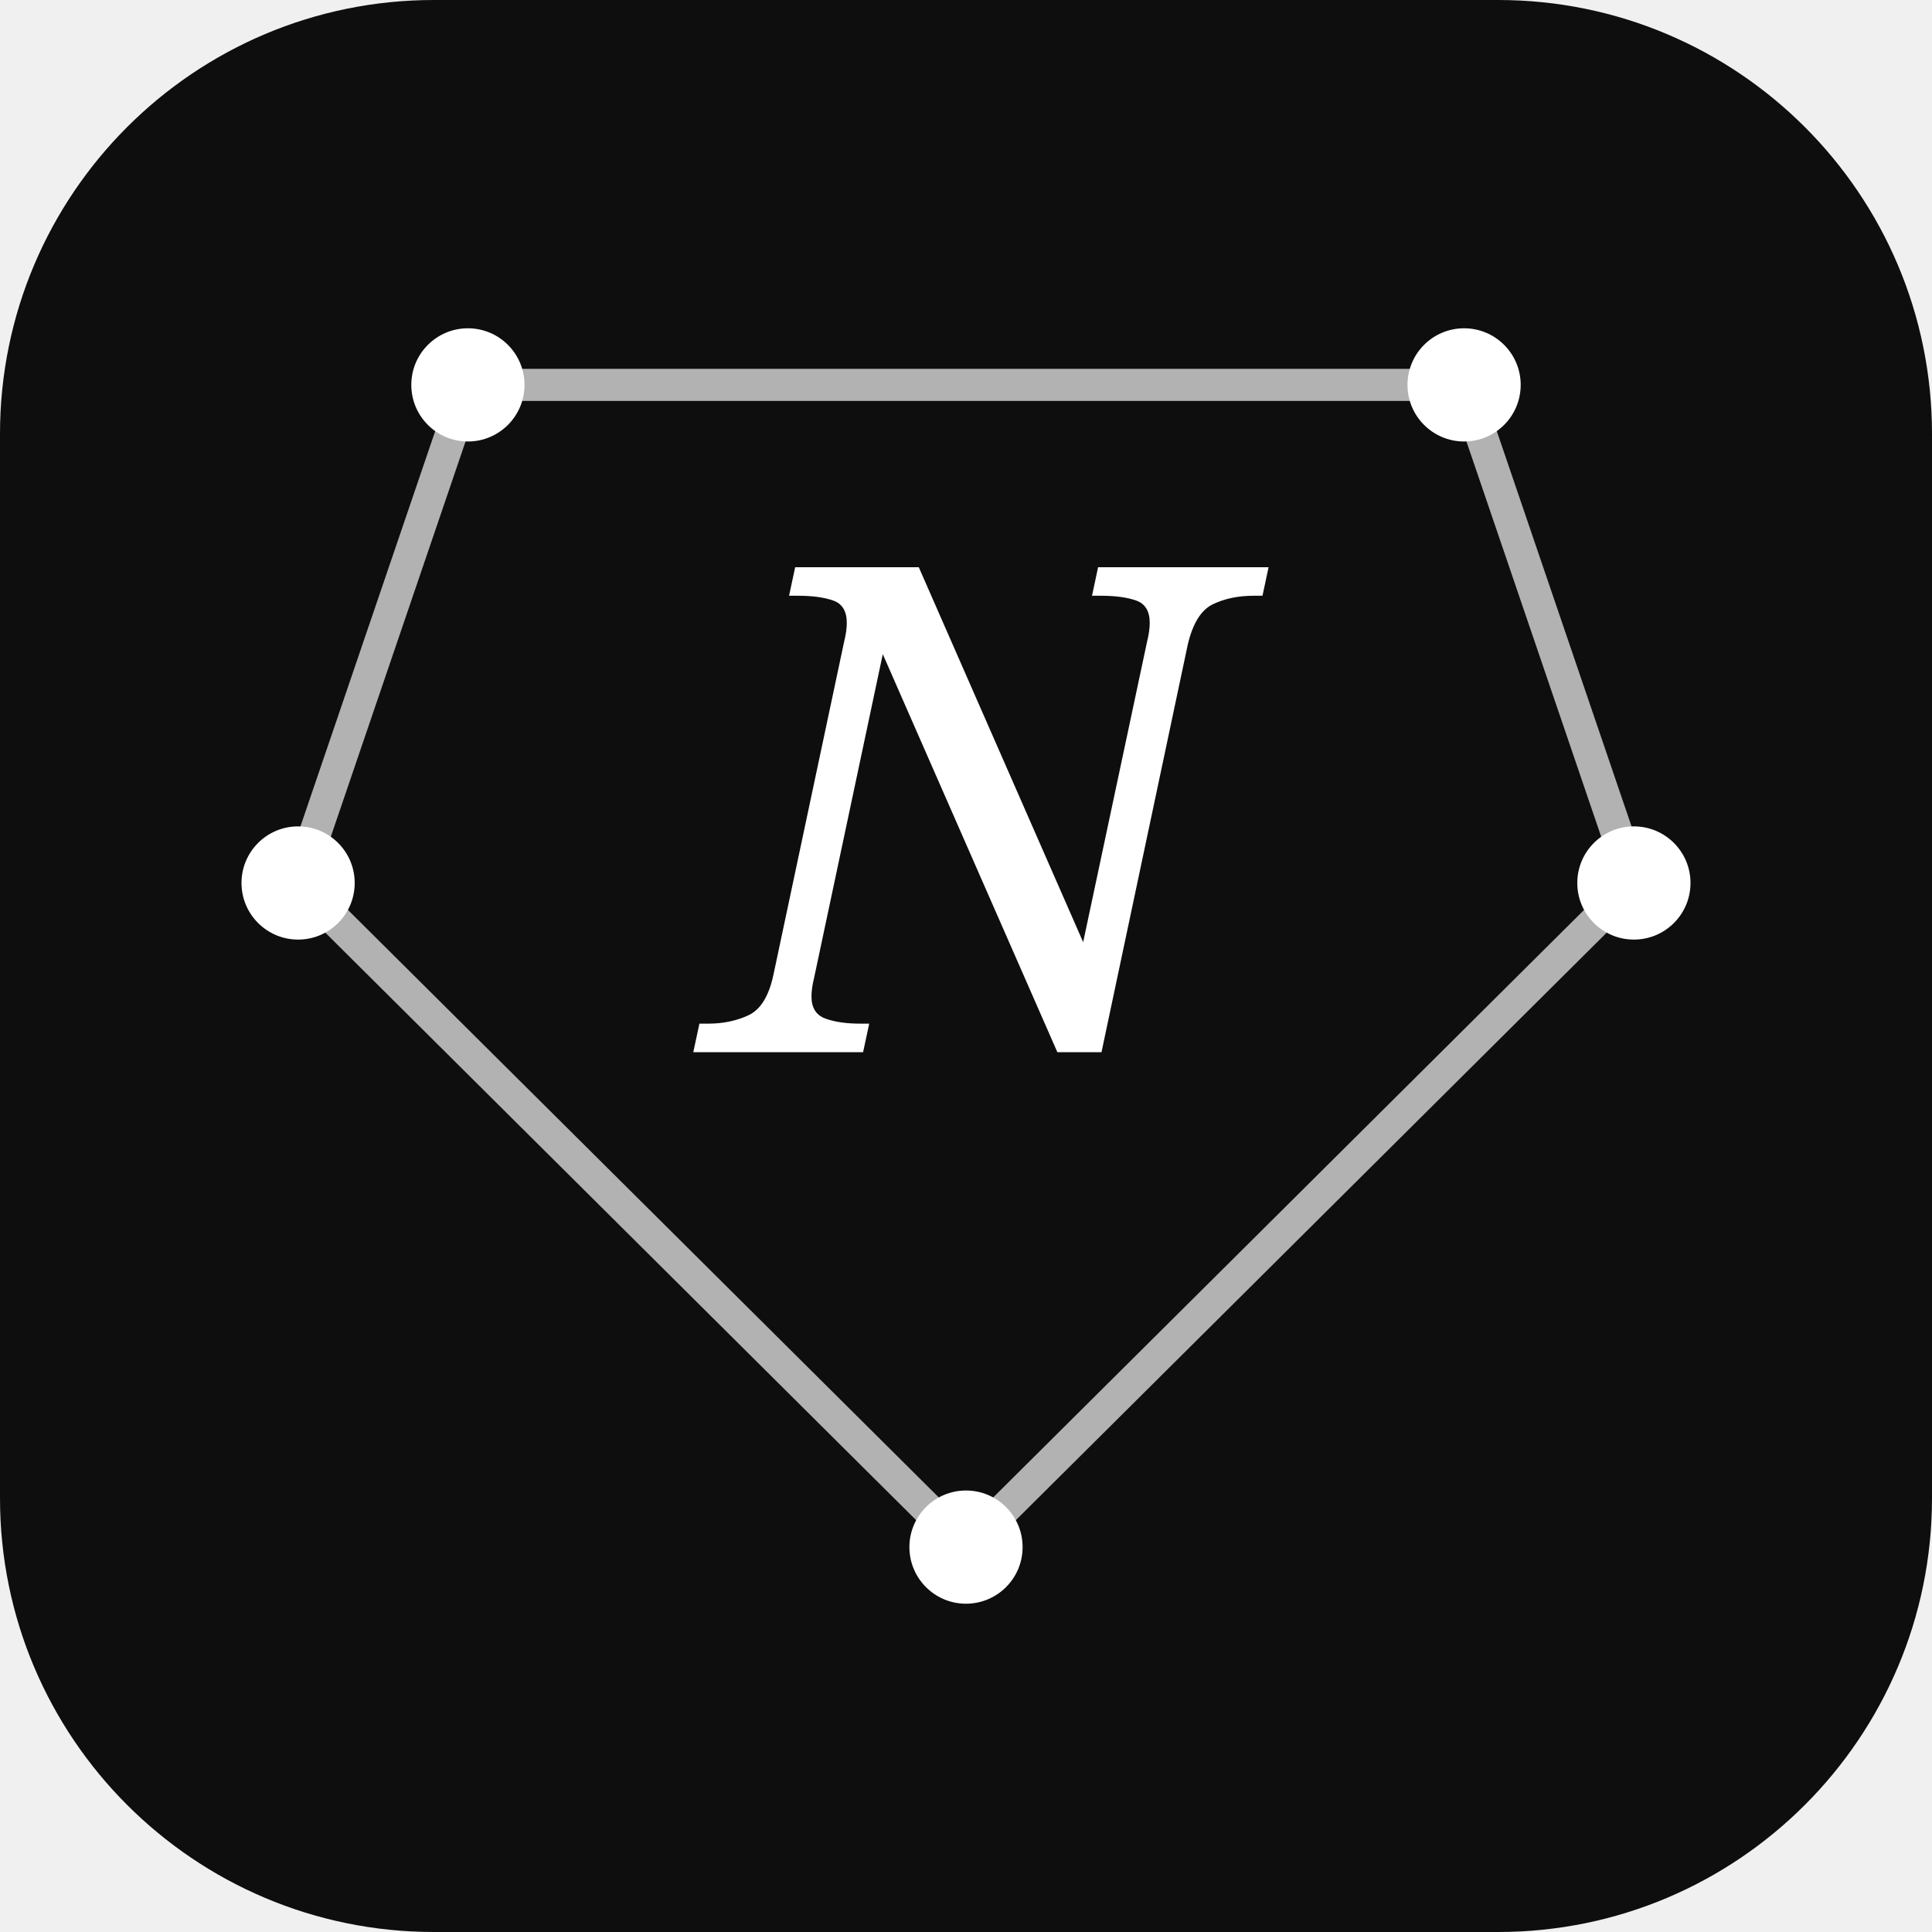
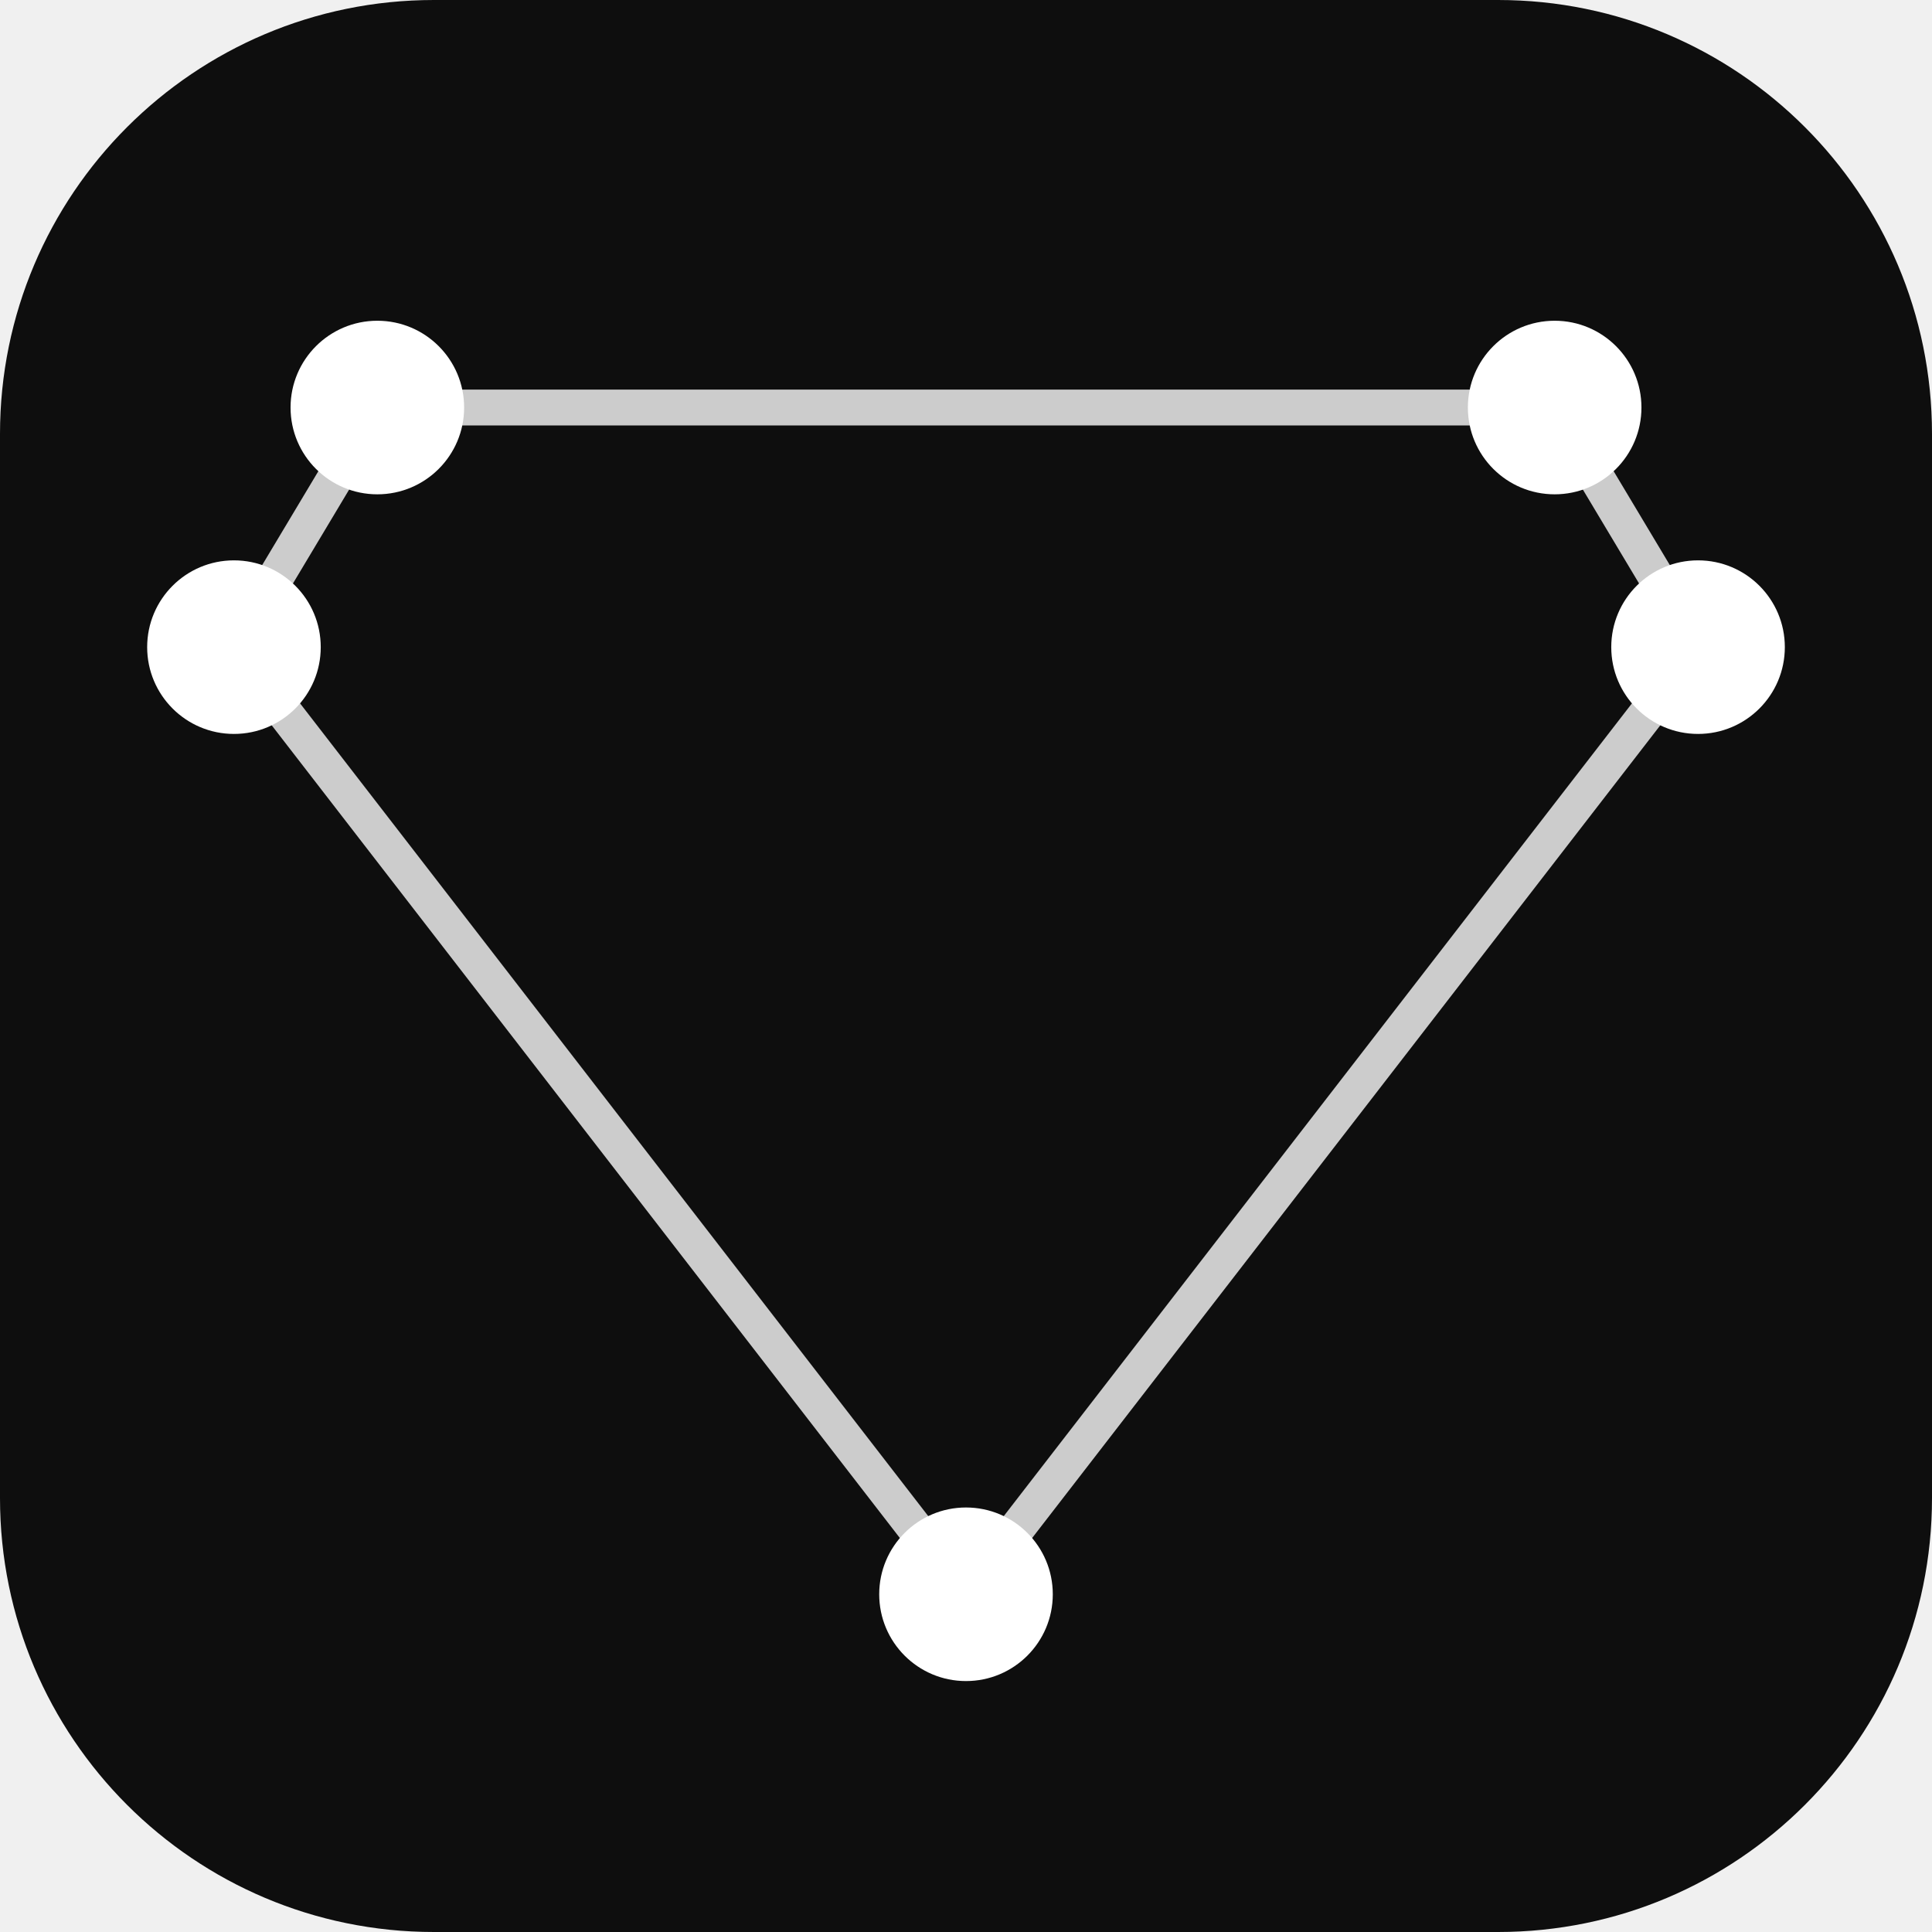
<svg xmlns="http://www.w3.org/2000/svg" viewBox="0 0 1024 1024" width="1024" height="1024" role="img" aria-label="NotaraCBR app icon">
  <rect width="1024" height="1024" rx="230" ry="230" fill="#0e0e0e" />
-   <polygon points="248,204 776,204 866,468 512,820 158,468" fill="none" stroke="#b2b2b2" stroke-width="17" stroke-linejoin="round" stroke-linecap="round" />
+   <polygon points="200,216 824,216 900,343 512,845 124,343" fill="none" stroke="#cccccc" stroke-width="19" stroke-linejoin="round" stroke-linecap="round" />
  <g fill="#ffffff">
-     <circle cx="248" cy="204" r="30" />
-     <circle cx="776" cy="204" r="30" />
-     <circle cx="866" cy="468" r="30" />
-     <circle cx="512" cy="820" r="30" />
-     <circle cx="158" cy="468" r="30" />
+     <circle cx="200" cy="216" r="46" />
+     <circle cx="824" cy="216" r="46" />
+     <circle cx="900" cy="343" r="46" />
+     <circle cx="512" cy="845" r="46" />
+     <circle cx="124" cy="343" r="46" />
  </g>
-   <text x="512" y="418" text-anchor="middle" dominant-baseline="central" font-family="'Cormorant Garamond', 'Playfair Display', 'EB Garamond', Georgia, serif" font-style="italic" font-weight="500" font-size="360" fill="#ffffff">N</text>
</svg>
